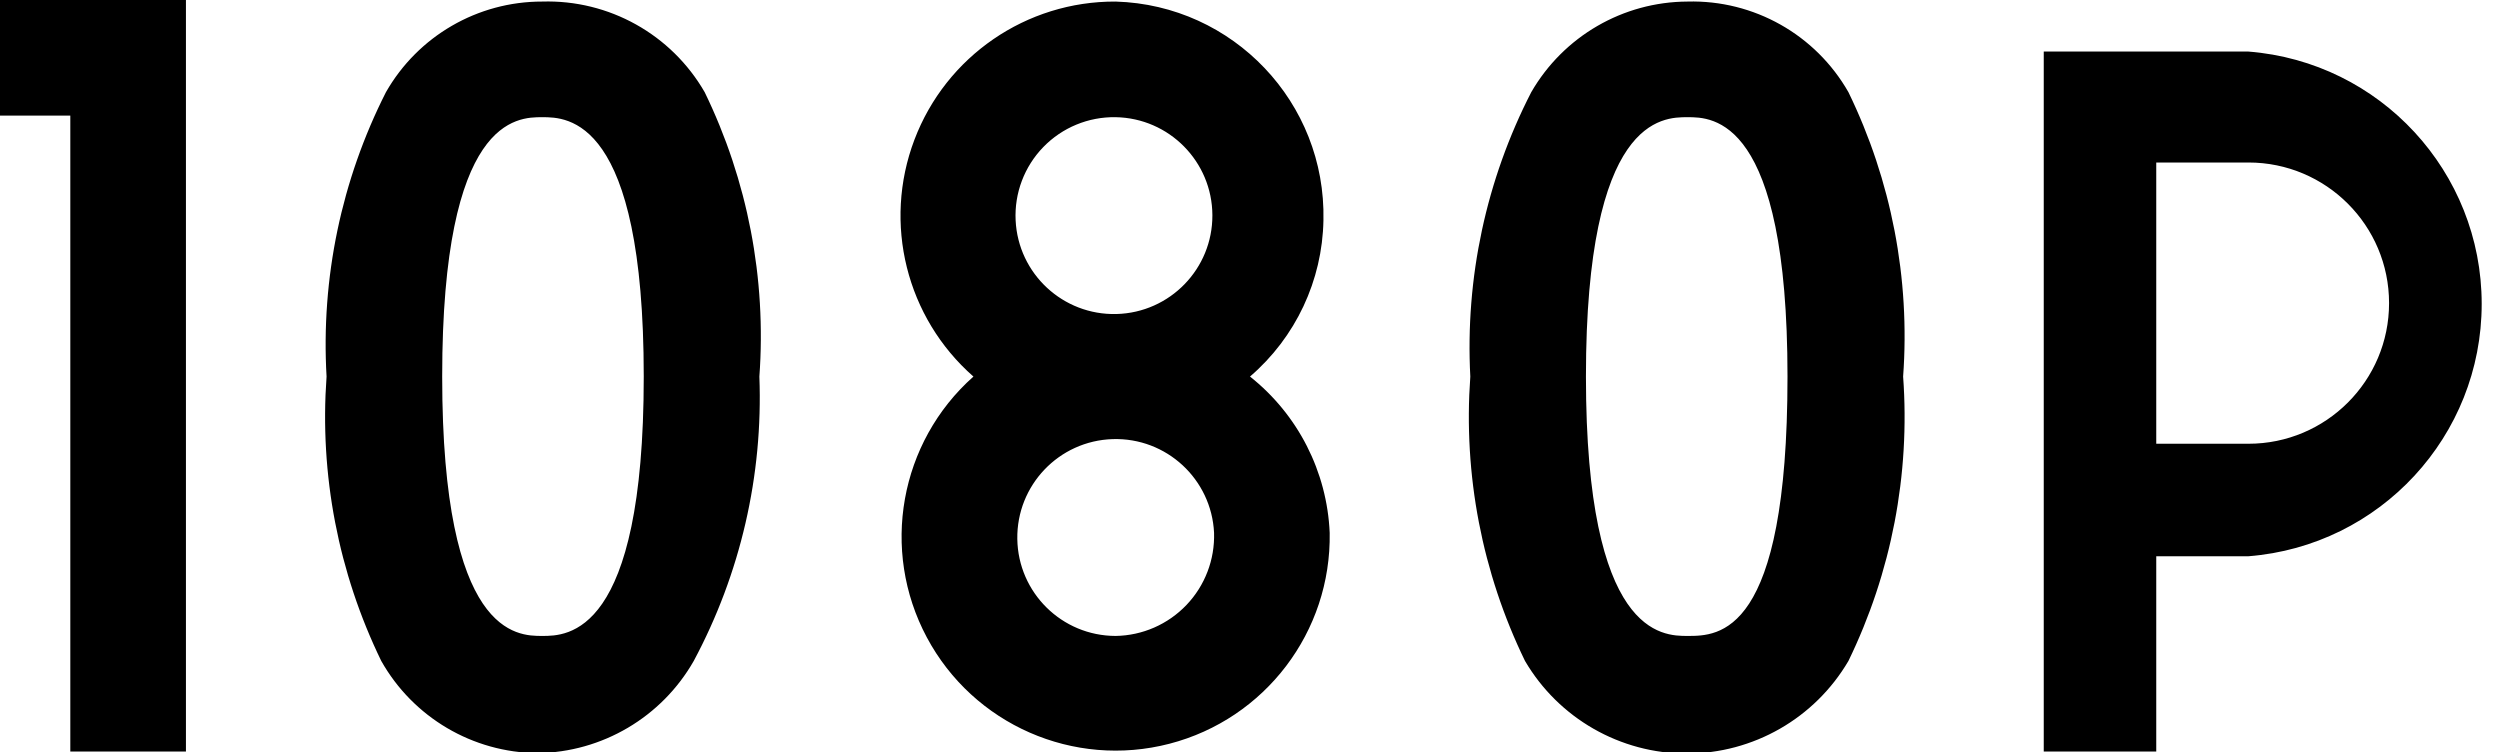
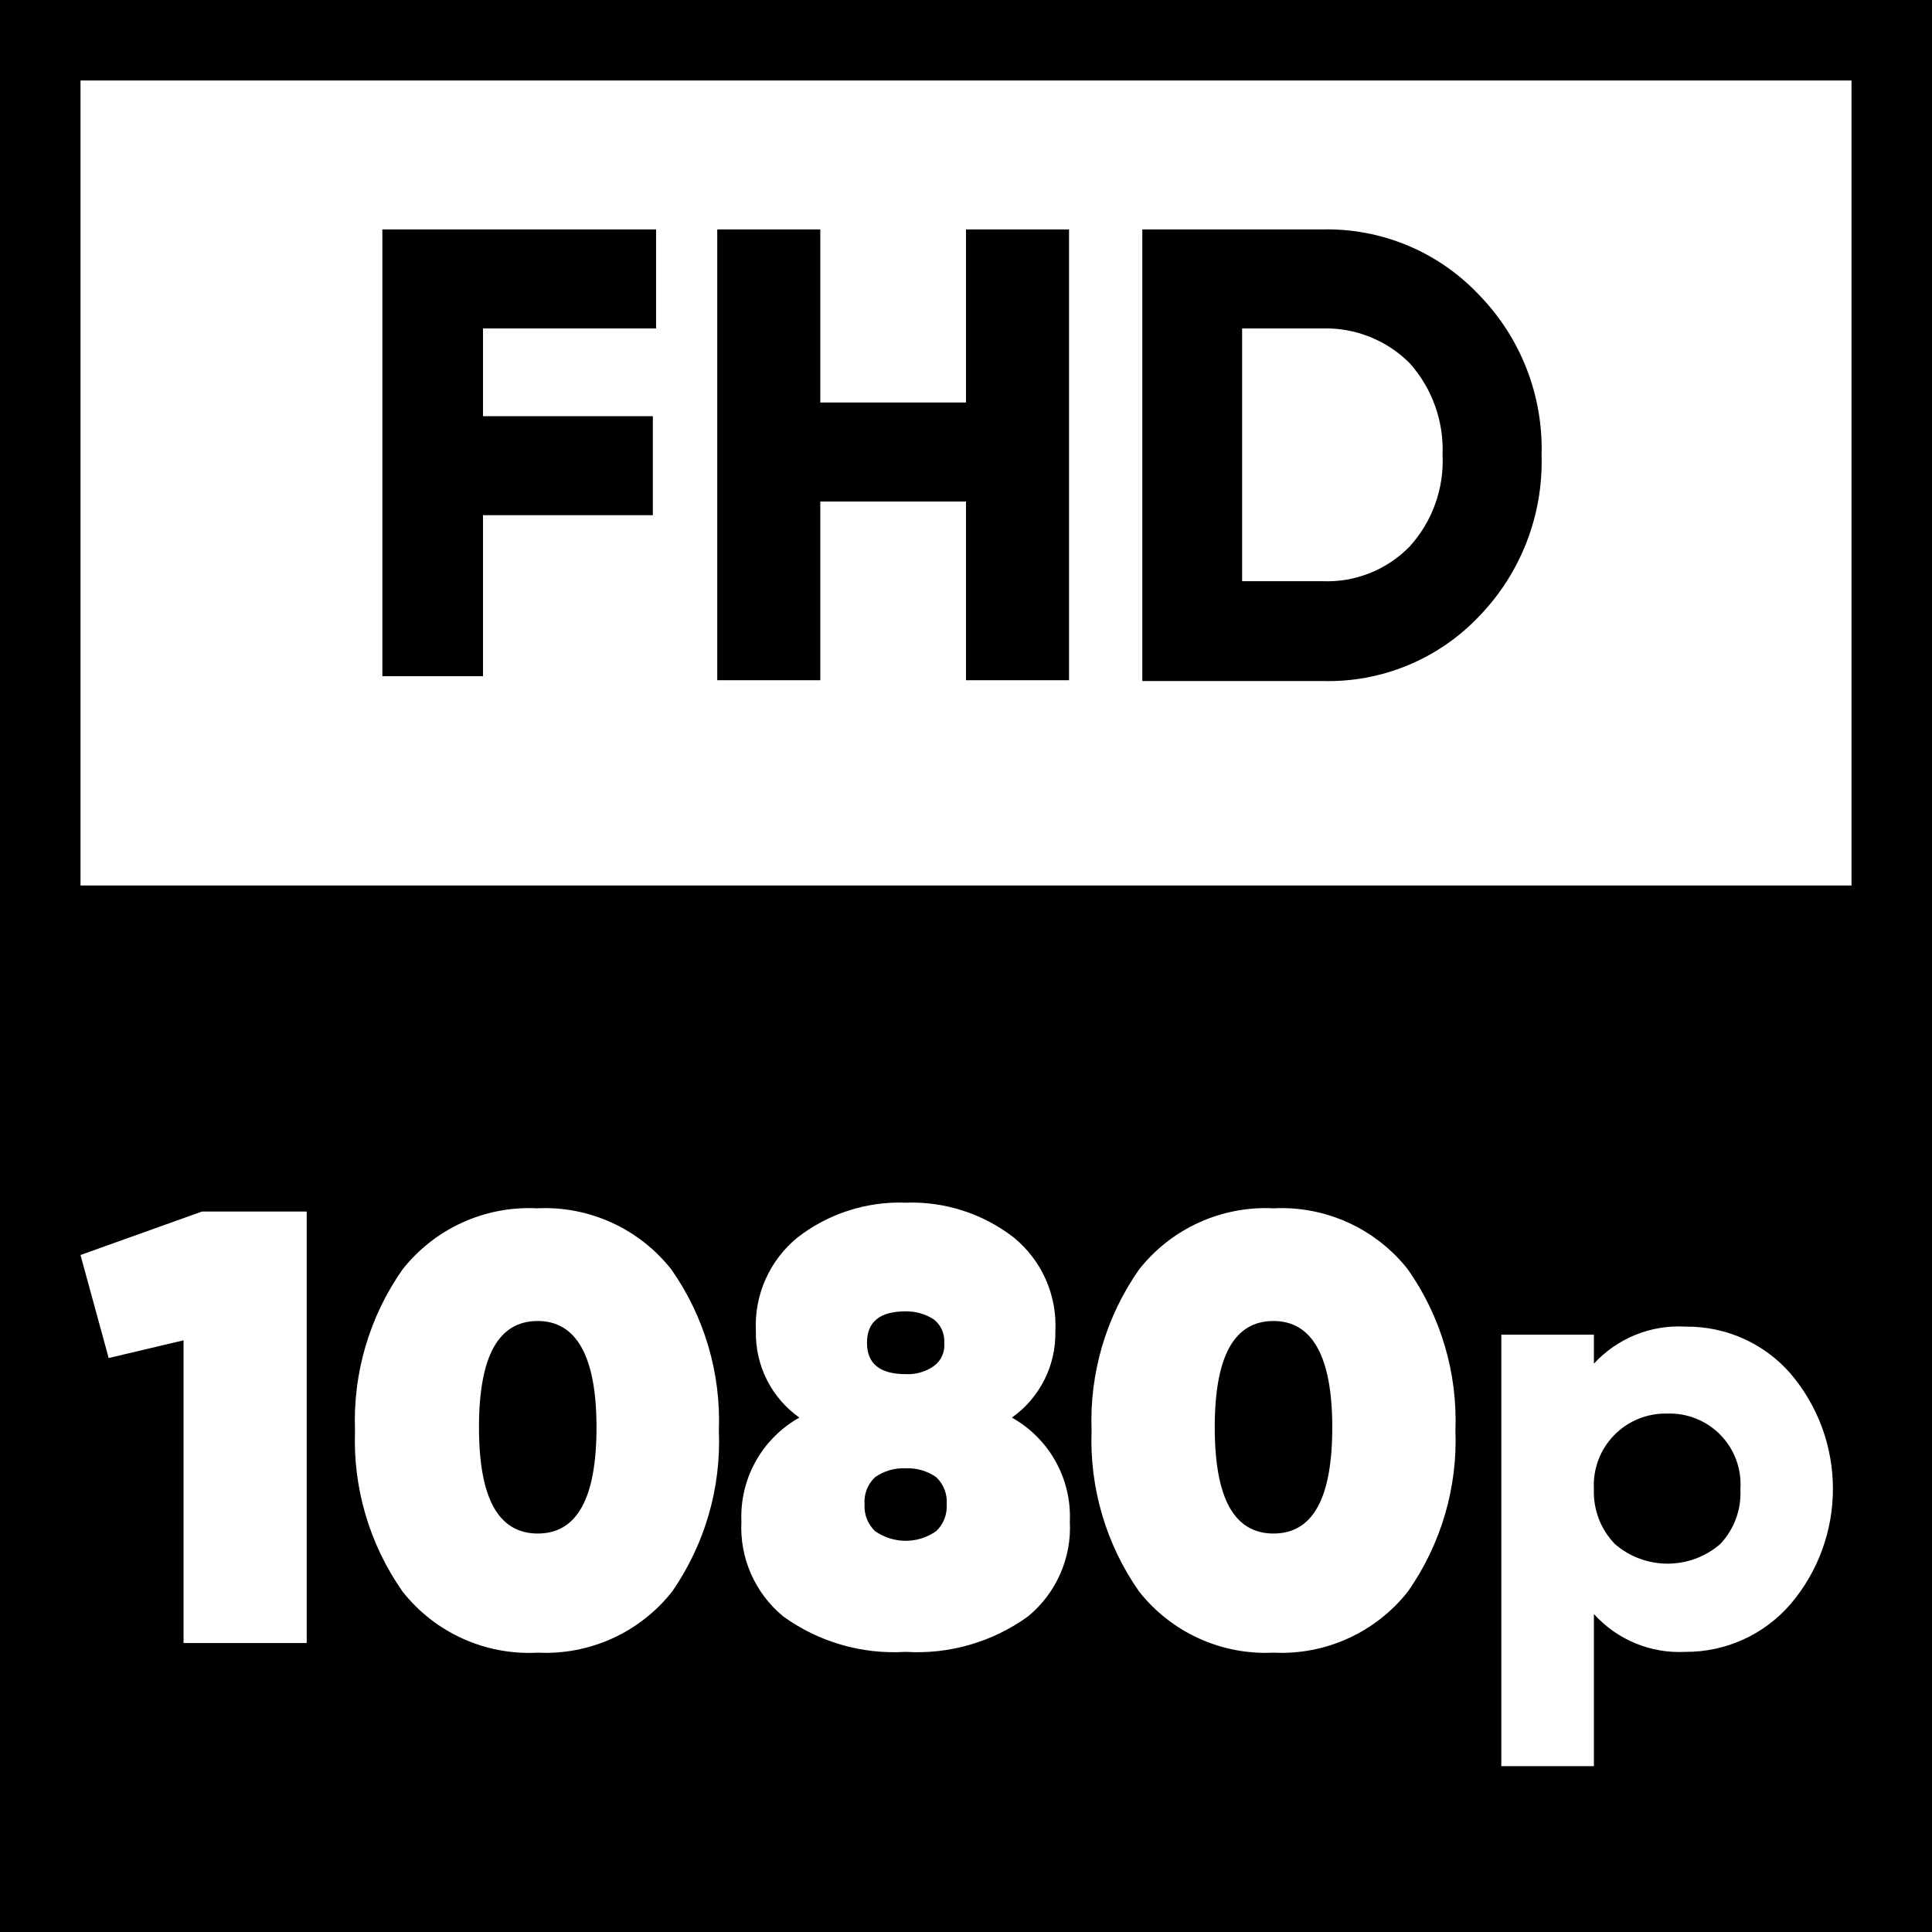
- <svg xmlns="http://www.w3.org/2000/svg" viewBox="0 0 16 4.81">
-   <path d="M0 .74h.45v4.07h.74V0H0v.74zM3.47.01a1.15 1.15 0 00-1 .58 3.57 3.57 0 00-.38 1.82 3.57 3.57 0 00.35 1.82 1.16 1.16 0 001 .59 1.17 1.17 0 001-.59 3.57 3.57 0 00.42-1.82A3.57 3.57 0 004.51.59 1.16 1.16 0 003.47.01zm0 4.06c-.16 0-.64 0-.64-1.66S3.31.75 3.47.75s.65 0 .65 1.66-.49 1.66-.65 1.66zM7.14.01a1.37 1.37 0 00-.91 2.4 1.37 1.37 0 102.28 1 1.35 1.35 0 00-.51-1 1.35 1.35 0 00.47-1A1.37 1.37 0 007.14.01zm0 4.06a.63.63 0 11.63-.66.64.64 0 01-.63.66zm0-3.32a.63.63 0 11-.64.66.63.63 0 01.64-.66zM10.8.01a1.16 1.16 0 00-1 .58 3.57 3.57 0 00-.39 1.82 3.57 3.57 0 00.35 1.82 1.2 1.2 0 002.07 0 3.57 3.57 0 00.35-1.82 3.57 3.57 0 00-.35-1.82A1.15 1.15 0 0010.8.01zm0 4.06c-.16 0-.65 0-.65-1.66s.49-1.66.65-1.66.64 0 .64 1.66-.44 1.66-.64 1.66zM14.39.33h-1.31v4.48h.72V3.56h.59a1.62 1.62 0 000-3.23zm0 2.51h-.59v-1.8h.59a.9.9 0 110 1.8z" />
+ <svg xmlns="http://www.w3.org/2000/svg" viewBox="0 0 24 24">
+   <path d="M8.15,4.08H6V5.17H8.11V6.4H6v2H4.75V2.85h3.4Z" />
+   <path d="M12,2.85h1.28v5.6H12V6.23H10.19V8.45H8.91V2.85h1.28V5H12Z" />
+   <path d="M16.43,2.85a2.59,2.59,0,0,1,1.94.81,2.74,2.74,0,0,1,.78,2,2.76,2.76,0,0,1-.78,2,2.58,2.58,0,0,1-1.94.8H14.19V2.85Zm0,4.37a1.43,1.43,0,0,0,1.08-.43,1.58,1.58,0,0,0,.41-1.14,1.61,1.61,0,0,0-.41-1.14,1.47,1.47,0,0,0-1.08-.43h-1V7.22Z" />
+   <path d="M0,0V12H24V0ZM23,11H1V1H23Z" />
+   <path d="M11.25,18.24a.61.61,0,0,0-.38.11.42.42,0,0,0-.13.34.42.42,0,0,0,.13.33.66.66,0,0,0,.76,0,.42.42,0,0,0,.13-.33.42.42,0,0,0-.13-.34A.61.61,0,0,0,11.25,18.24Z" />
+   <path d="M11.25,17.07a.56.56,0,0,0,.35-.1.32.32,0,0,0,.13-.29.34.34,0,0,0-.13-.29.63.63,0,0,0-.35-.1q-.48,0-.48.39T11.25,17.07Z" />
+   <path d="M15.82,16.41c-.49,0-.73.44-.73,1.32s.24,1.32.73,1.32.73-.44.73-1.32S16.3,16.41,15.82,16.41Z" />
+   <path d="M6.68,16.41c-.49,0-.73.44-.73,1.32s.24,1.32.73,1.32.73-.44.73-1.32S7.16,16.41,6.68,16.41Z" />
+   <path d="M20.71,17.56a.89.89,0,0,0-.91.94.93.93,0,0,0,.26.68,1,1,0,0,0,1.31,0,.92.92,0,0,0,.25-.68.88.88,0,0,0-.91-.94Z" />
+   <path d="M0,12V24H24V12Zm3.81,8.41H2.28V16.65l-.93.22L1,15.59l1.51-.54h1.3Zm4.54-.64a2,2,0,0,1-1.67.76A2,2,0,0,1,5,19.77a3.27,3.27,0,0,1-.59-2,3.27,3.27,0,0,1,.59-2,2,2,0,0,1,1.67-.76,2,2,0,0,1,1.67.76,3.27,3.27,0,0,1,.59,2A3.27,3.27,0,0,1,8.35,19.77Zm4.42.31a2.35,2.35,0,0,1-1.52.44,2.35,2.35,0,0,1-1.52-.44,1.43,1.43,0,0,1-.52-1.18,1.41,1.41,0,0,1,.72-1.29,1.28,1.28,0,0,1-.54-1.07,1.41,1.41,0,0,1,.52-1.17,2.07,2.07,0,0,1,1.34-.43,2.07,2.07,0,0,1,1.34.43,1.41,1.41,0,0,1,.52,1.17,1.28,1.28,0,0,1-.54,1.07,1.41,1.41,0,0,1,.72,1.29A1.43,1.43,0,0,1,12.77,20.08Zm4.72-.31a2,2,0,0,1-1.67.76,2,2,0,0,1-1.67-.76,3.27,3.27,0,0,1-.59-2,3.27,3.27,0,0,1,.59-2,2,2,0,0,1,1.67-.76,2,2,0,0,1,1.67.76,3.27,3.27,0,0,1,.59,2A3.27,3.27,0,0,1,17.49,19.77Zm4.75.16a1.71,1.71,0,0,1-1.3.59,1.43,1.43,0,0,1-1.14-.47v1.89H18.65V16.58H19.8v.36a1.43,1.43,0,0,1,1.14-.46,1.7,1.7,0,0,1,1.3.58,2.21,2.21,0,0,1,0,2.87Z" />
</svg>
